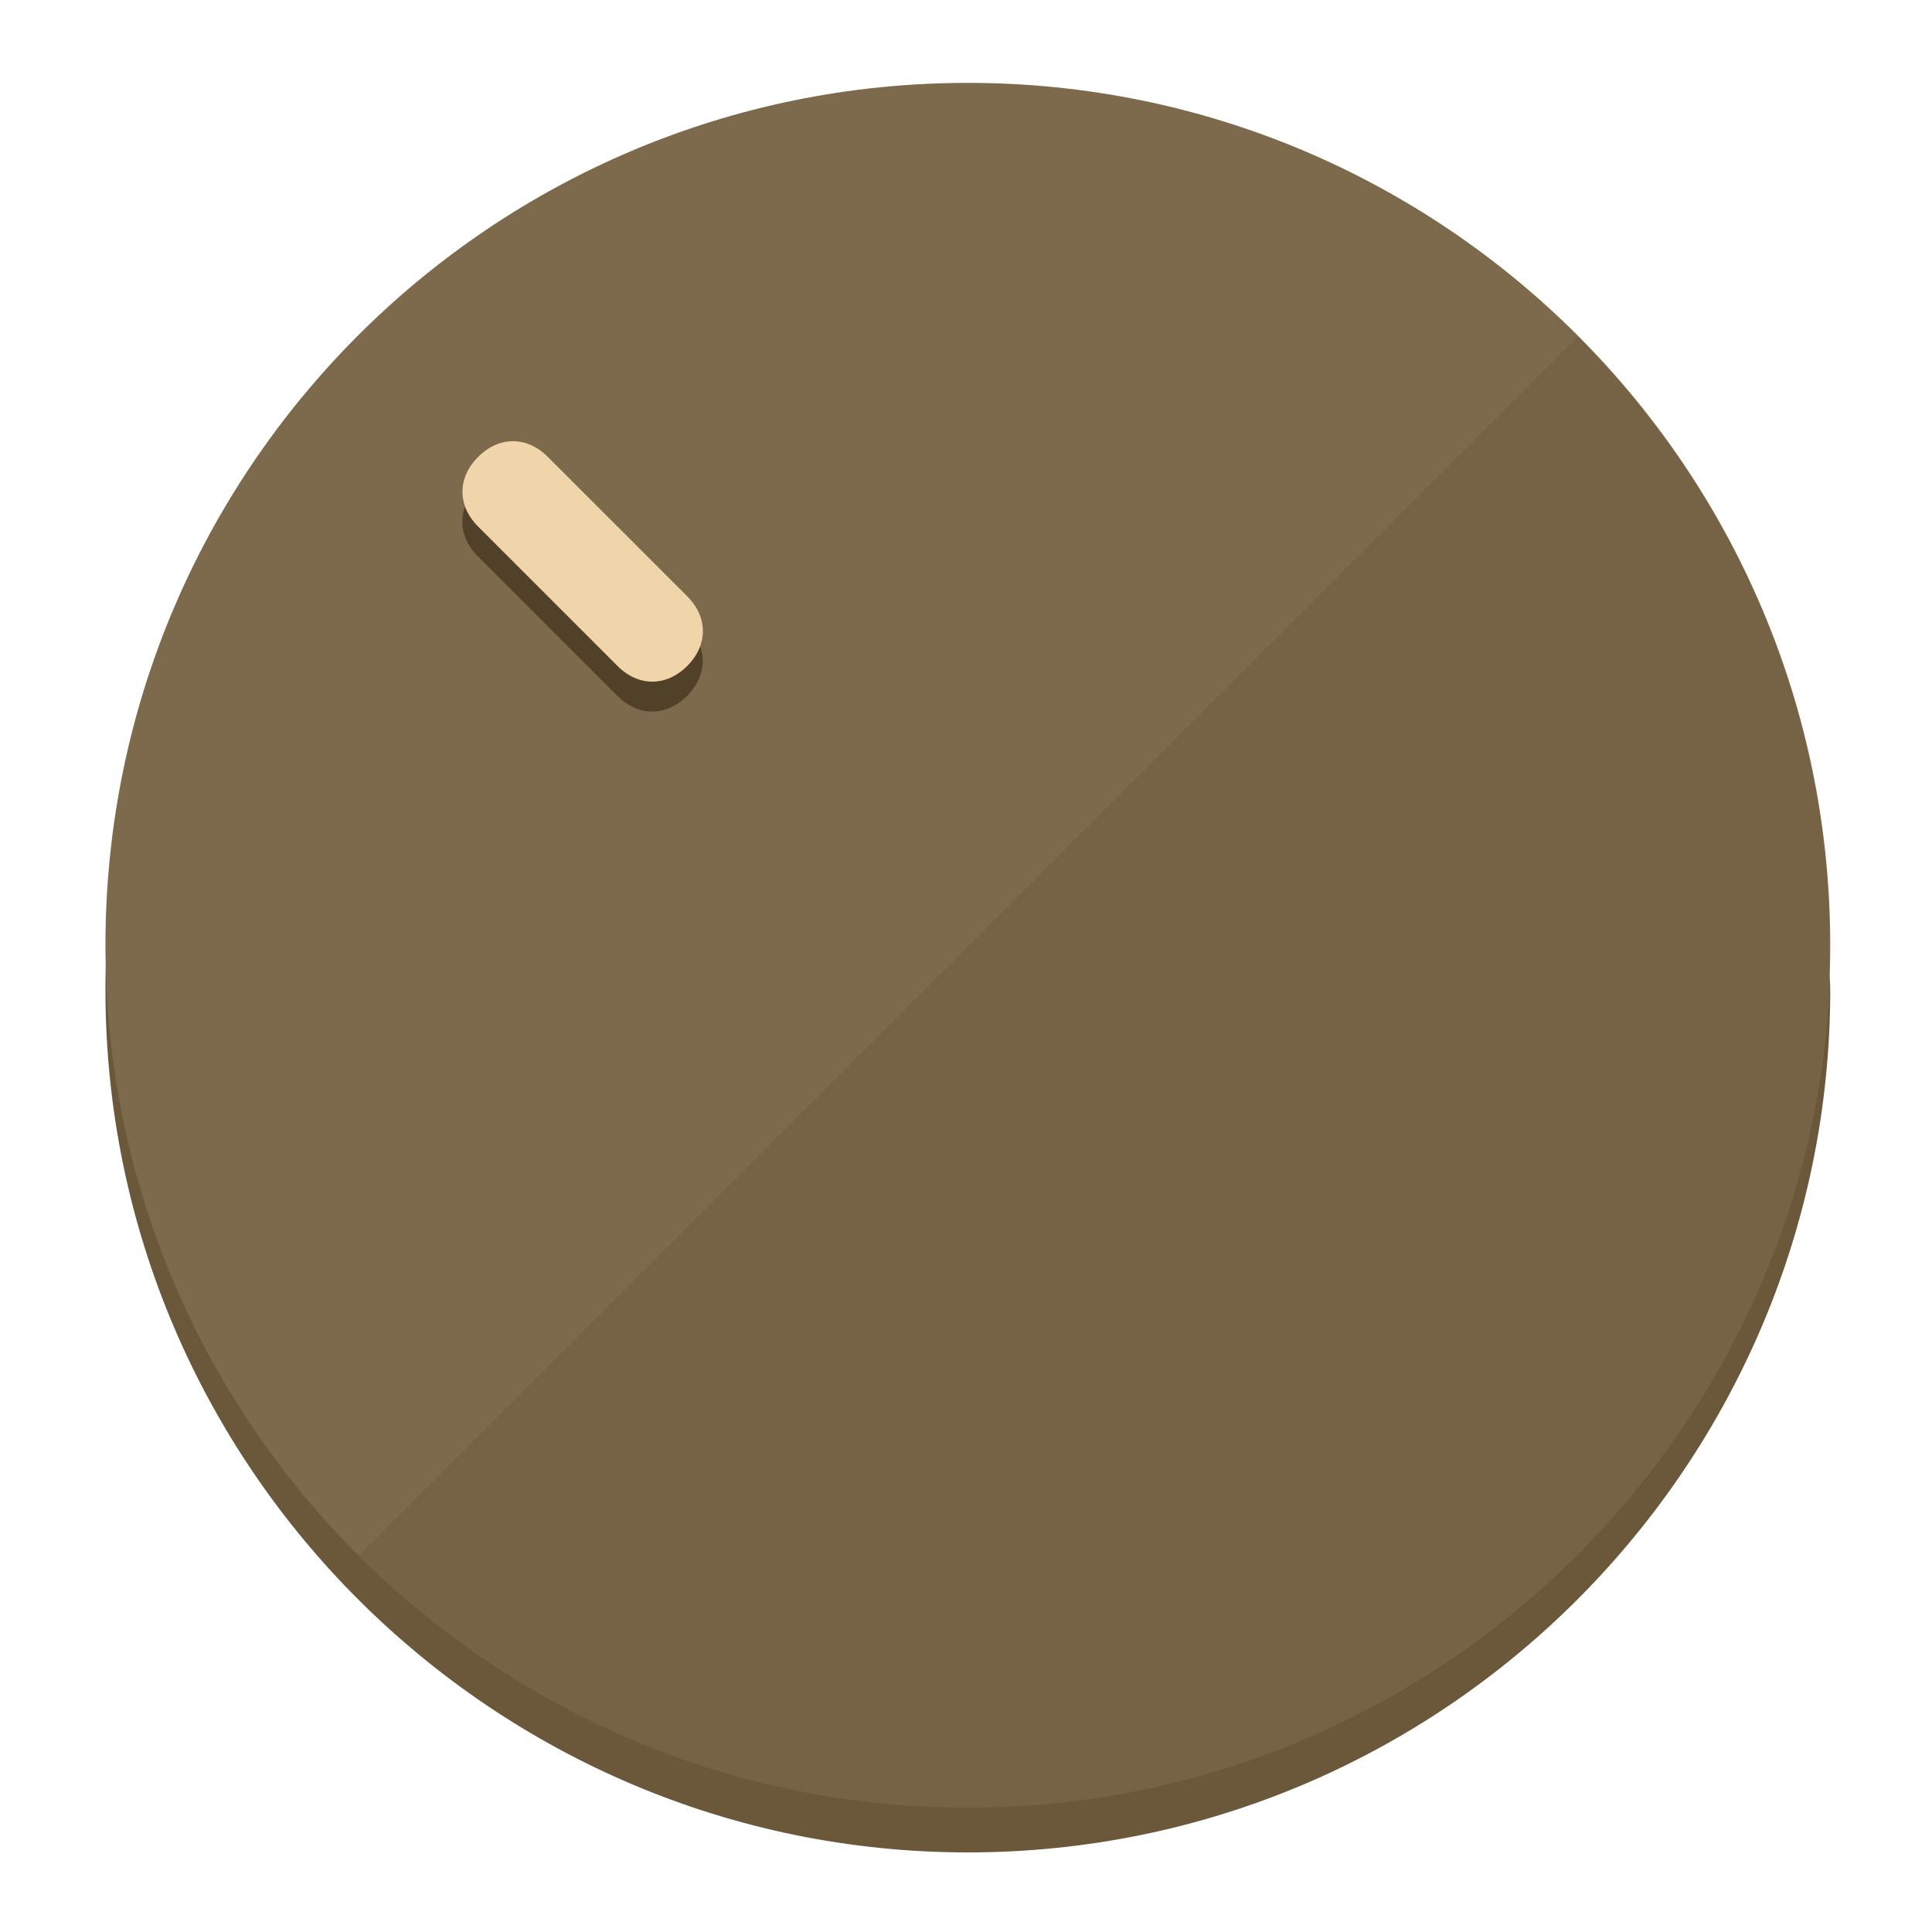
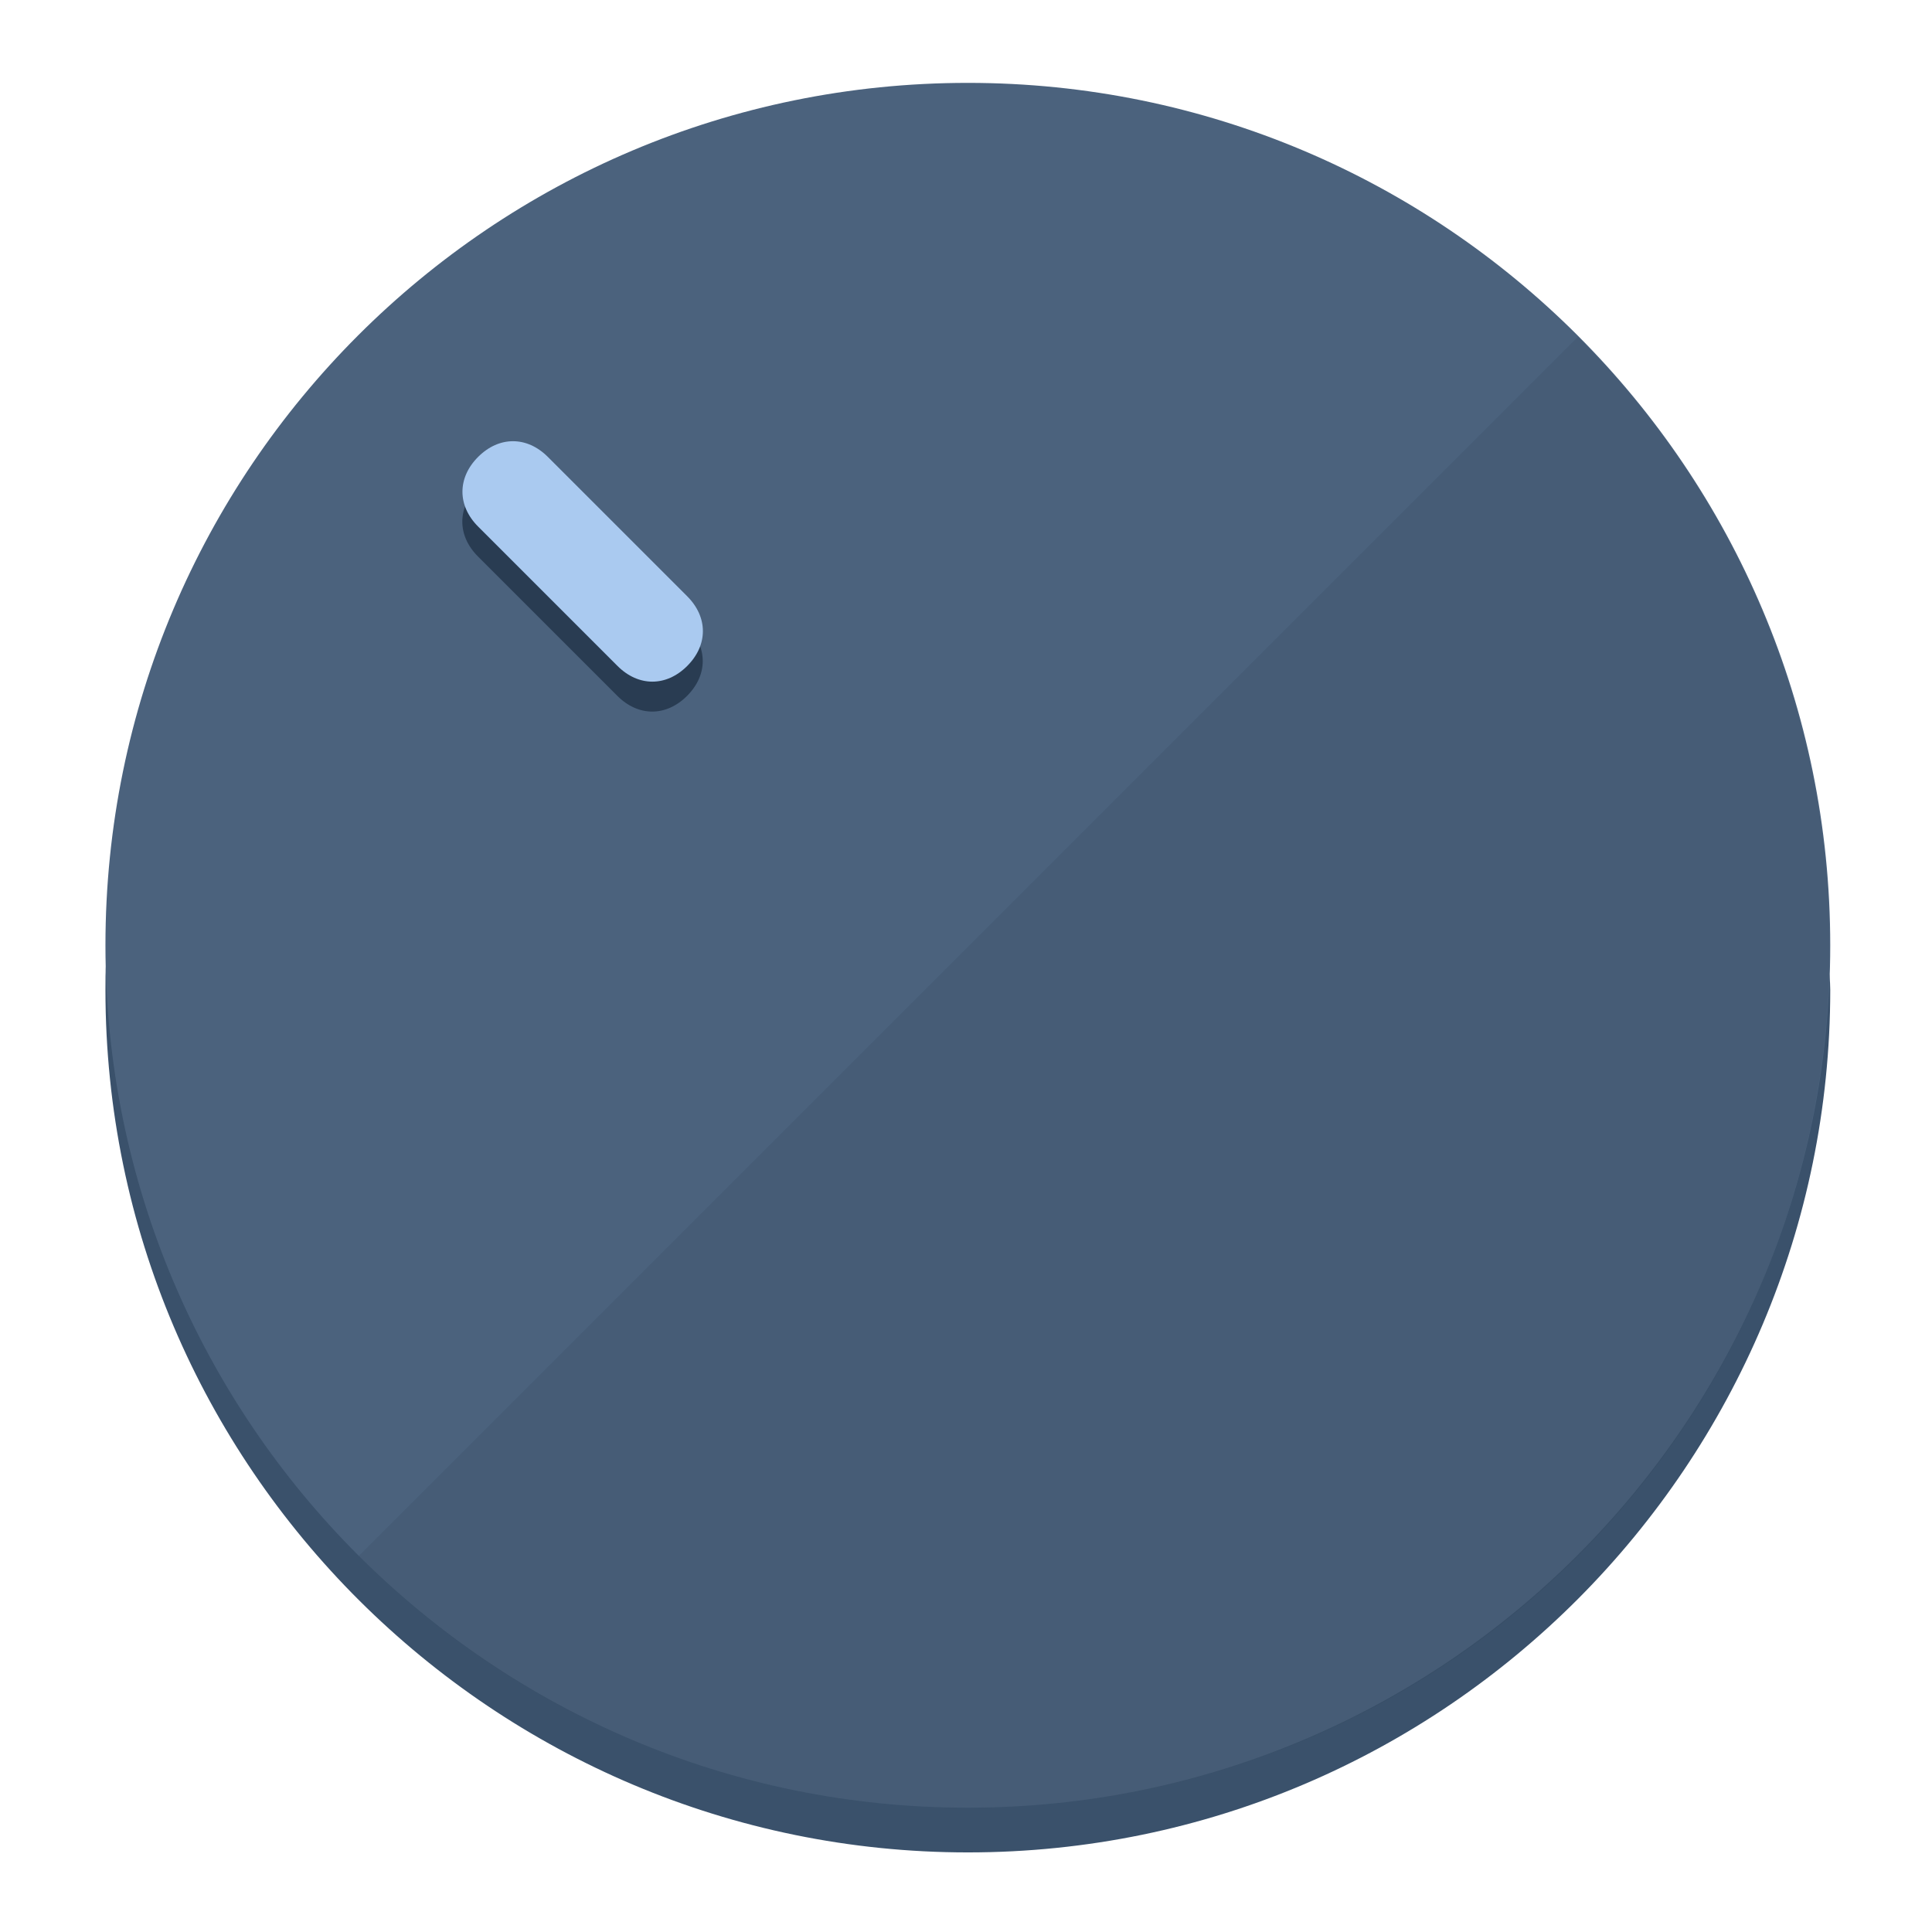
<svg xmlns="http://www.w3.org/2000/svg" height="120px" width="120px" version="1.1" id="Layer_1" viewBox="0 0 496.8 496.8" xml:space="preserve">
  <defs id="defs23" />
  <g id="g3158">
-     <path style="display:inline;fill:#6B573A;fill-opacity:1;stroke-width:1.584" d="m 248.875,445.92 c 116.582,0 212.89,-91.238 220.493,-205.286 0,5.069 1.267,8.87 1.267,13.939 0,121.651 -98.842,221.76 -221.76,221.76 -121.651,0 -221.76,-98.842 -221.76,-221.76 0,-5.069 0,-8.87 1.267,-13.939 7.603,114.048 103.91,205.286 220.493,205.286 z" id="path8" />
-     <circle style="display:inline;fill:#7D694B;fill-opacity:1;stroke-width:1.584" cx="248.875" cy="243.071" r="221.76" id="circle12" />
-     <path style="display:inline;fill:#524129;fill-opacity:0.154;stroke-width:1.587" d="m 405.744,86.606 c 86.308,86.308 86.308,227.193 0,313.5 -86.308,86.308 -227.193,86.308 -313.5,0" id="path14" />
+     <path style="display:inline;fill:#3A516B;fill-opacity:1;stroke-width:1.584" d="m 248.875,445.92 c 116.582,0 212.89,-91.238 220.493,-205.286 0,5.069 1.267,8.87 1.267,13.939 0,121.651 -98.842,221.76 -221.76,221.76 -121.651,0 -221.76,-98.842 -221.76,-221.76 0,-5.069 0,-8.87 1.267,-13.939 7.603,114.048 103.91,205.286 220.493,205.286 z" id="path8" />
+     <circle style="display:inline;fill:#4B627D;fill-opacity:1;stroke-width:1.584" cx="248.875" cy="243.071" r="221.76" id="circle12" />
+     <path style="display:inline;fill:#293C52;fill-opacity:0.154;stroke-width:1.587" d="m 405.744,86.606 c 86.308,86.308 86.308,227.193 0,313.5 -86.308,86.308 -227.193,86.308 -313.5,0" id="path14" />
  </g>
  <g id="g3198">
    <circle style="display:none;fill:#000000;fill-opacity:0;stroke-width:1.584" cx="3.454" cy="347.932" r="221.76" id="circle12-3" transform="rotate(-45)" />
-     <path style="display:inline;fill:#524129;fill-opacity:1;stroke-width:1.584" d="m 176.674,161.024 c 5.376,5.376 5.376,12.545 -1e-5,17.921 v 0 c -5.376,5.376 -12.545,5.376 -17.921,0 L 122.911,143.103 c -5.376,-5.376 -5.376,-12.545 10e-6,-17.921 v 0 c 5.376,-5.376 12.545,-5.376 17.921,0 z" id="path3789" />
-     <path style="display:inline;fill:#F0D4AA;stroke-width:1.584" d="m 176.711,153.328 c 5.376,5.376 5.376,12.545 -1e-5,17.921 v 0 c -5.376,5.376 -12.545,5.376 -17.921,0 l -35.842,-35.842 c -5.376,-5.376 -5.376,-12.545 0,-17.921 v 0 c 5.376,-5.376 12.545,-5.376 17.921,0 z" id="path915" />
+     <path style="display:inline;fill:#293C52;fill-opacity:1;stroke-width:1.584" d="m 176.674,161.024 c 5.376,5.376 5.376,12.545 -1e-5,17.921 v 0 c -5.376,5.376 -12.545,5.376 -17.921,0 L 122.911,143.103 c -5.376,-5.376 -5.376,-12.545 10e-6,-17.921 v 0 c 5.376,-5.376 12.545,-5.376 17.921,0 z" id="path3789" />
+     <path style="display:inline;fill:#AACAF0;stroke-width:1.584" d="m 176.711,153.328 c 5.376,5.376 5.376,12.545 -1e-5,17.921 v 0 c -5.376,5.376 -12.545,5.376 -17.921,0 l -35.842,-35.842 c -5.376,-5.376 -5.376,-12.545 0,-17.921 v 0 c 5.376,-5.376 12.545,-5.376 17.921,0 z" id="path915" />
  </g>
</svg>
